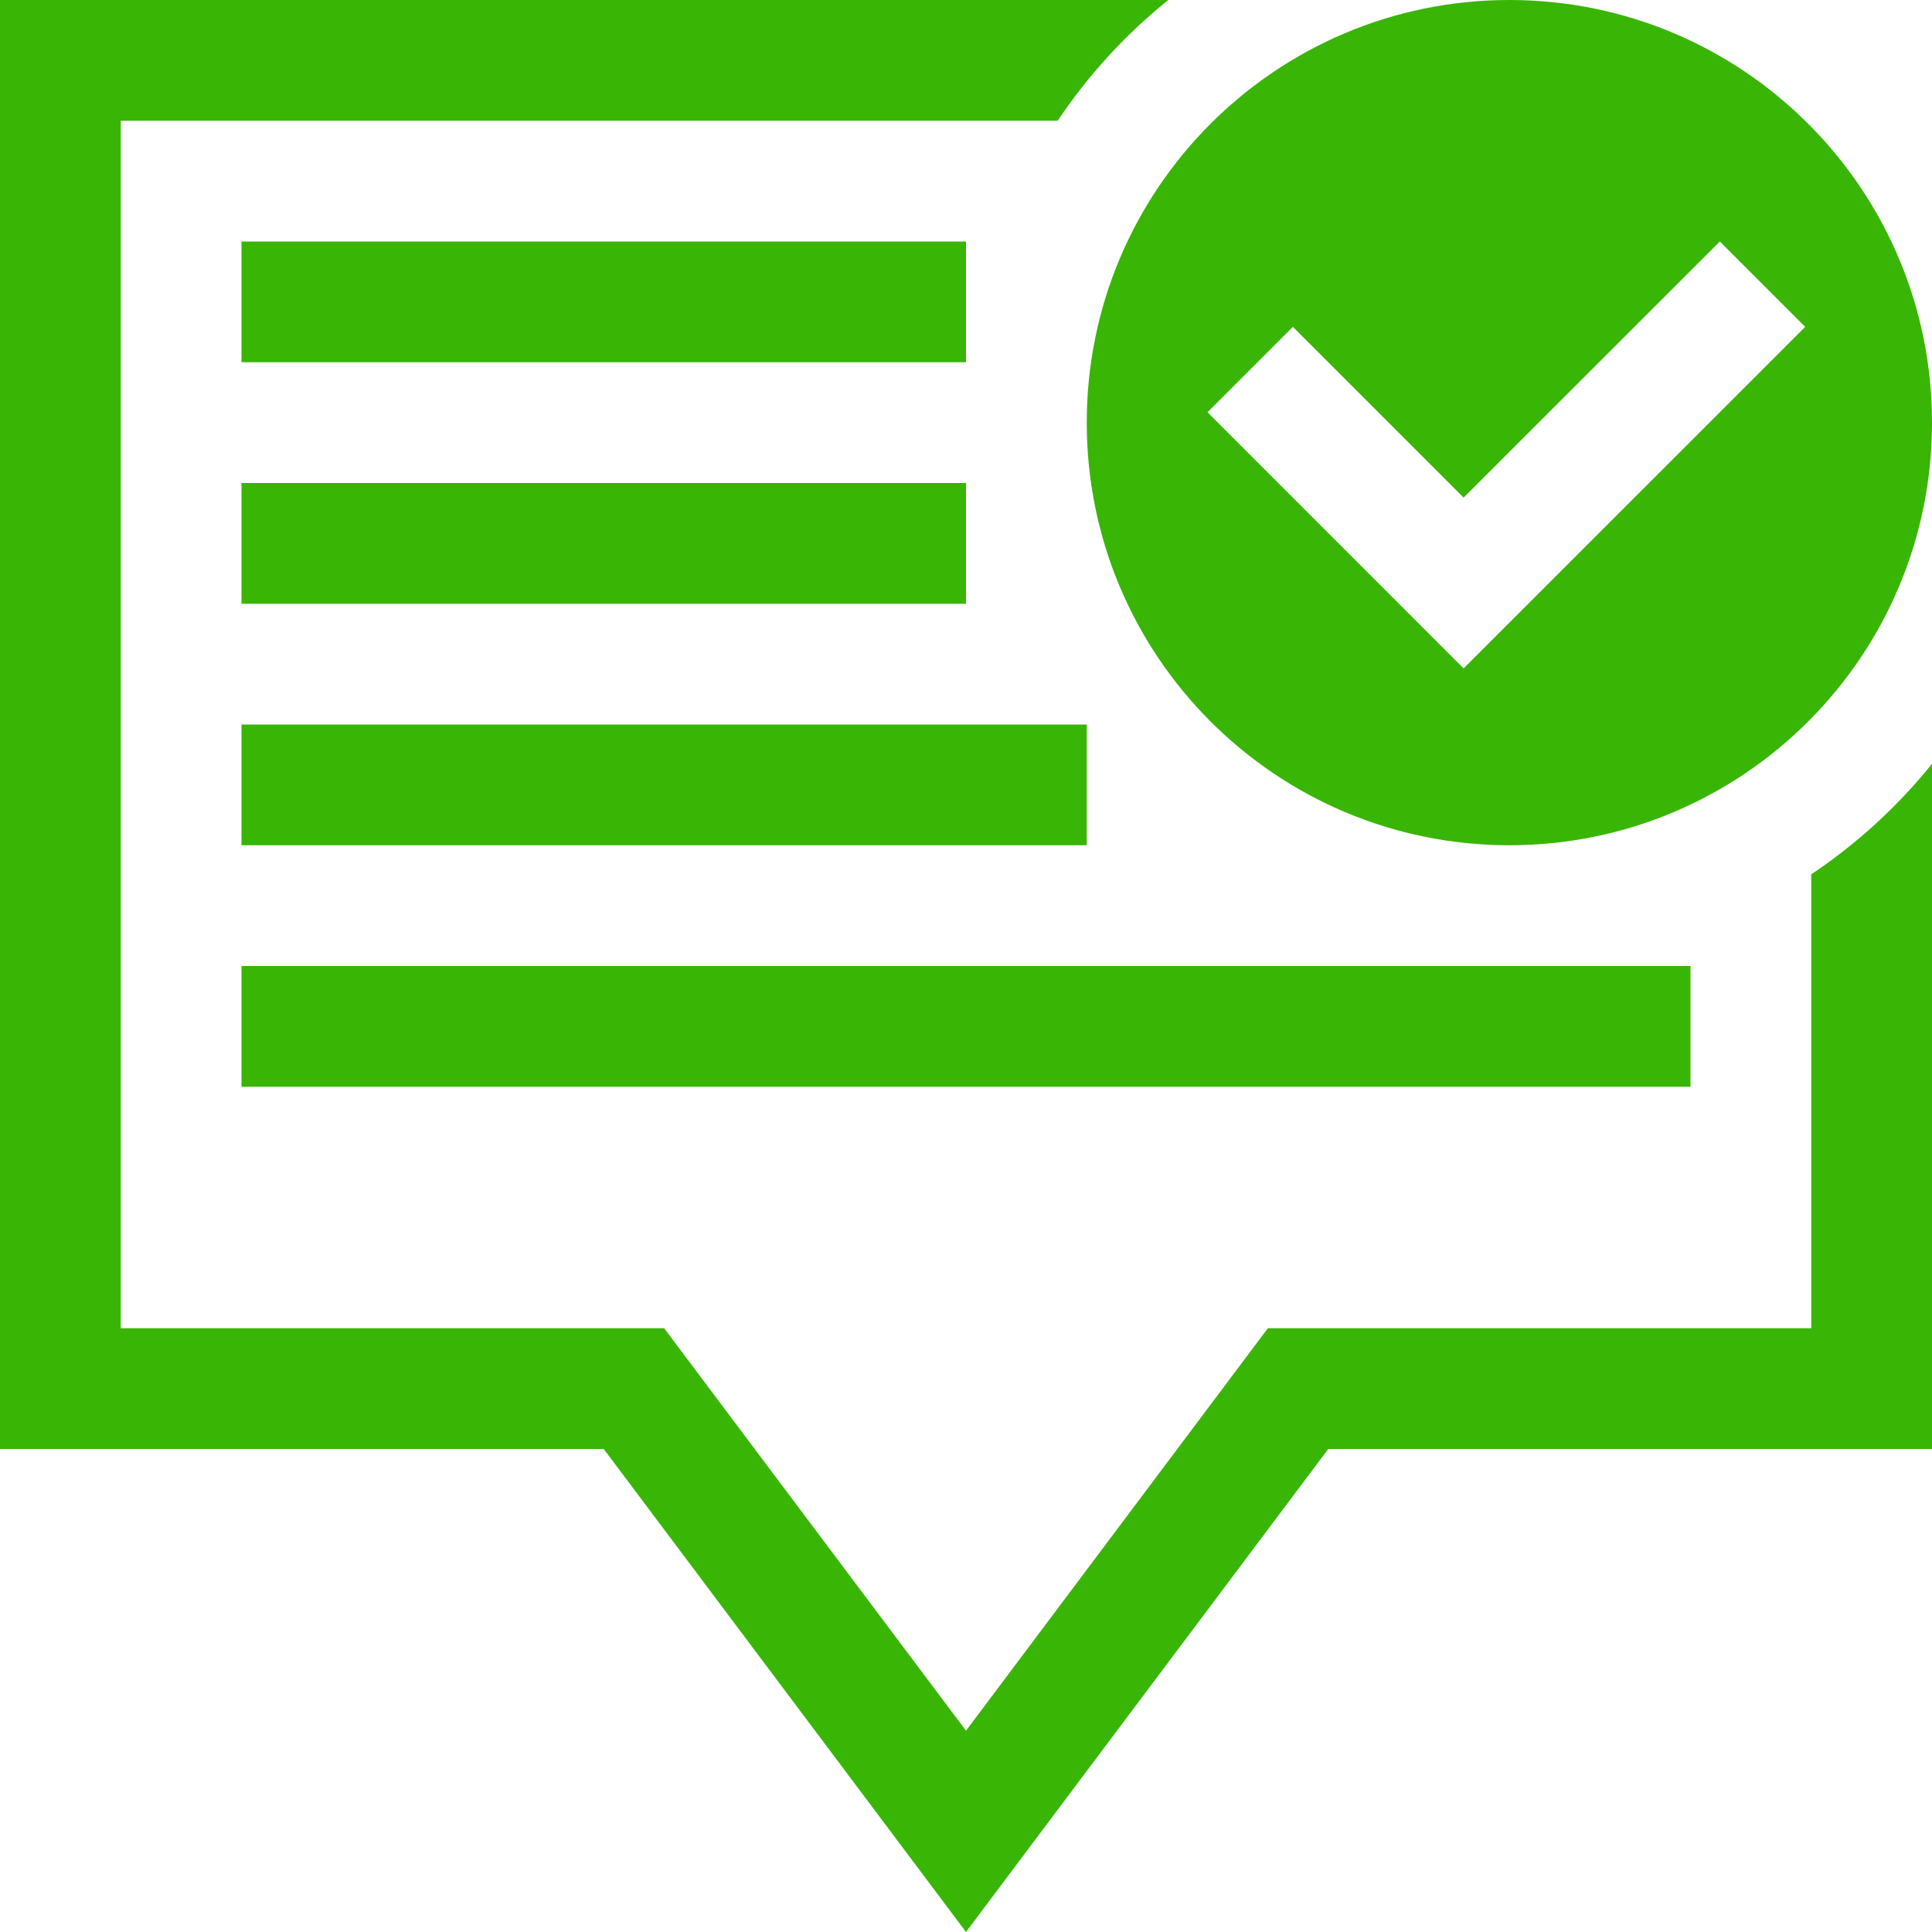
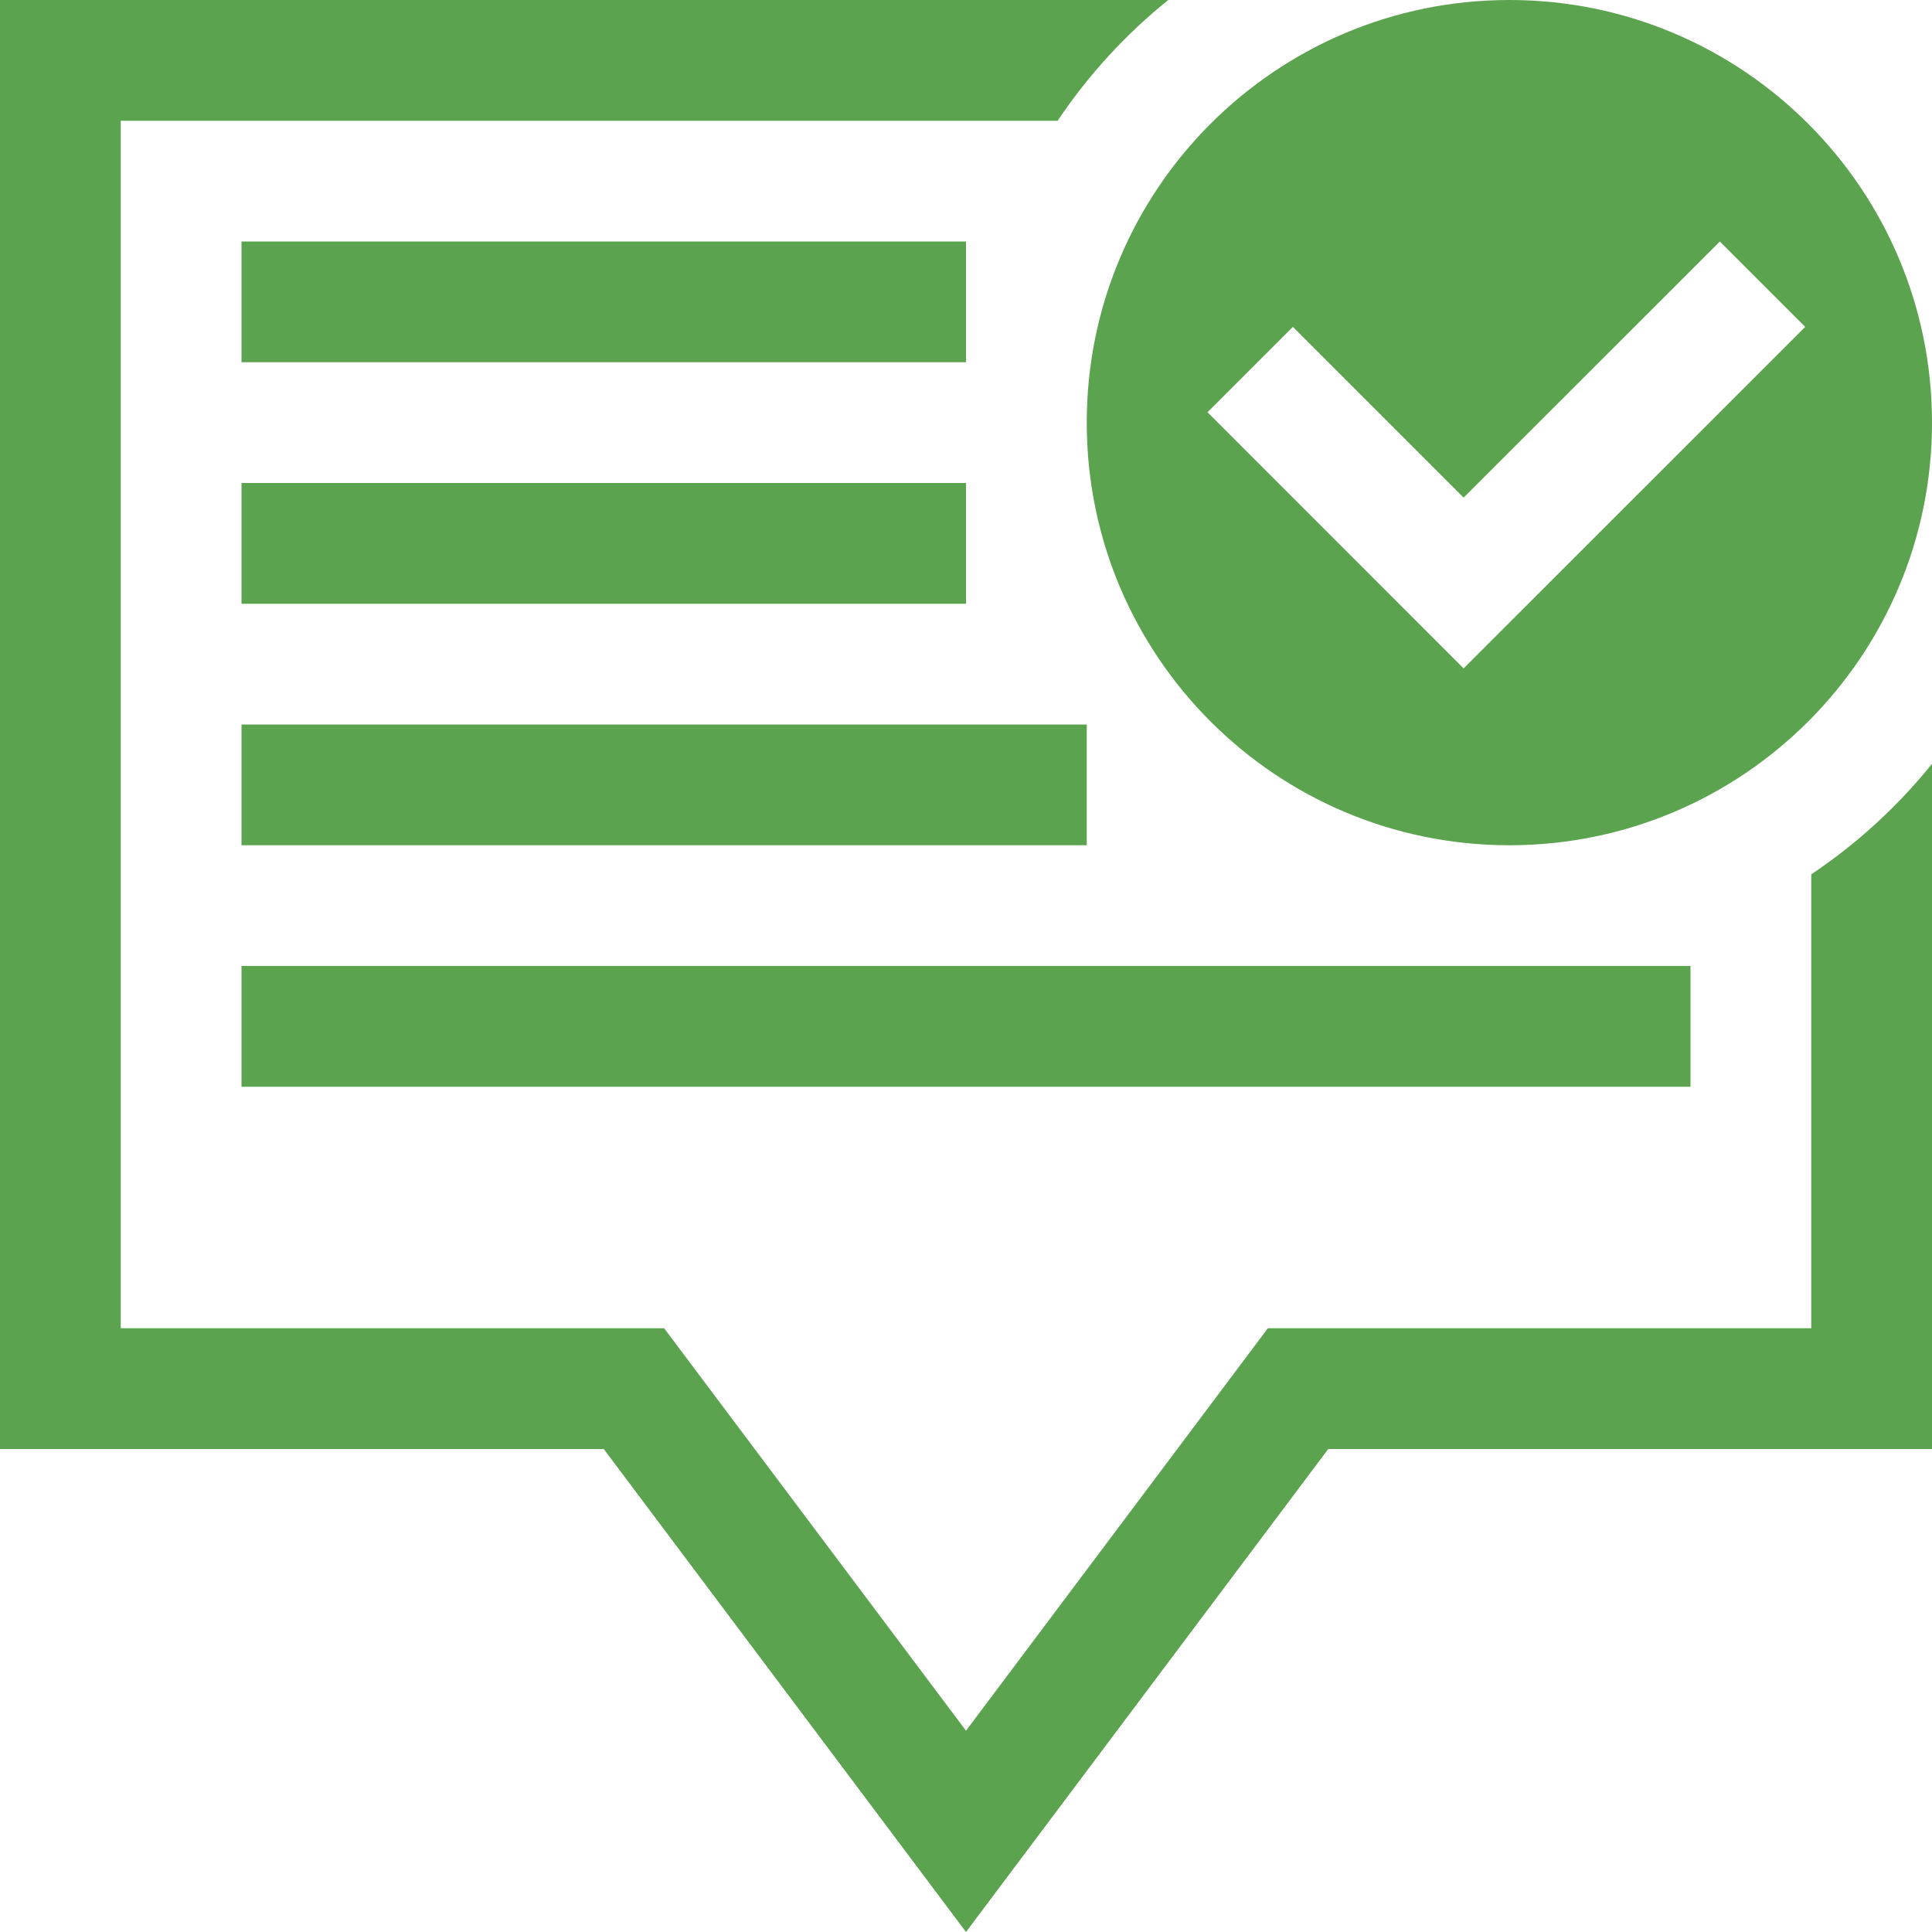
<svg xmlns="http://www.w3.org/2000/svg" width="32" height="32">
-   <path fill="#39B506" d="M4 16h24v2H4v-2zm26-1.518V22h-9l-5 6.666L11 22H2V2h15.518a8.983 8.983 0 0 1 1.832-2H0v24h10l6 8 6-8h10V12.651a9 9 0 0 1-2 1.831zM16 4H4v2h12V4zM4 10h12V8H4v2zm0 4h14v-2H4v2zm28-7a7 7 0 1 1-14 0 7 7 0 0 1 14 0zm-2.1-1.586L28.486 4l-4.244 4.242-2.828-2.828L20 6.828l4.242 4.243L29.9 5.414z" />
+   <path fill="#5ba34f" d="M4 16h24v2H4v-2zm26-1.518V22h-9l-5 6.666L11 22H2V2h15.518a8.983 8.983 0 0 1 1.832-2H0v24h10l6 8 6-8h10V12.651a9 9 0 0 1-2 1.831zM16 4H4v2h12V4zM4 10h12V8H4v2zm0 4h14v-2H4v2zm28-7a7 7 0 1 1-14 0 7 7 0 0 1 14 0zm-2.1-1.586L28.486 4l-4.244 4.242-2.828-2.828L20 6.828l4.242 4.243L29.9 5.414z" />
</svg>
